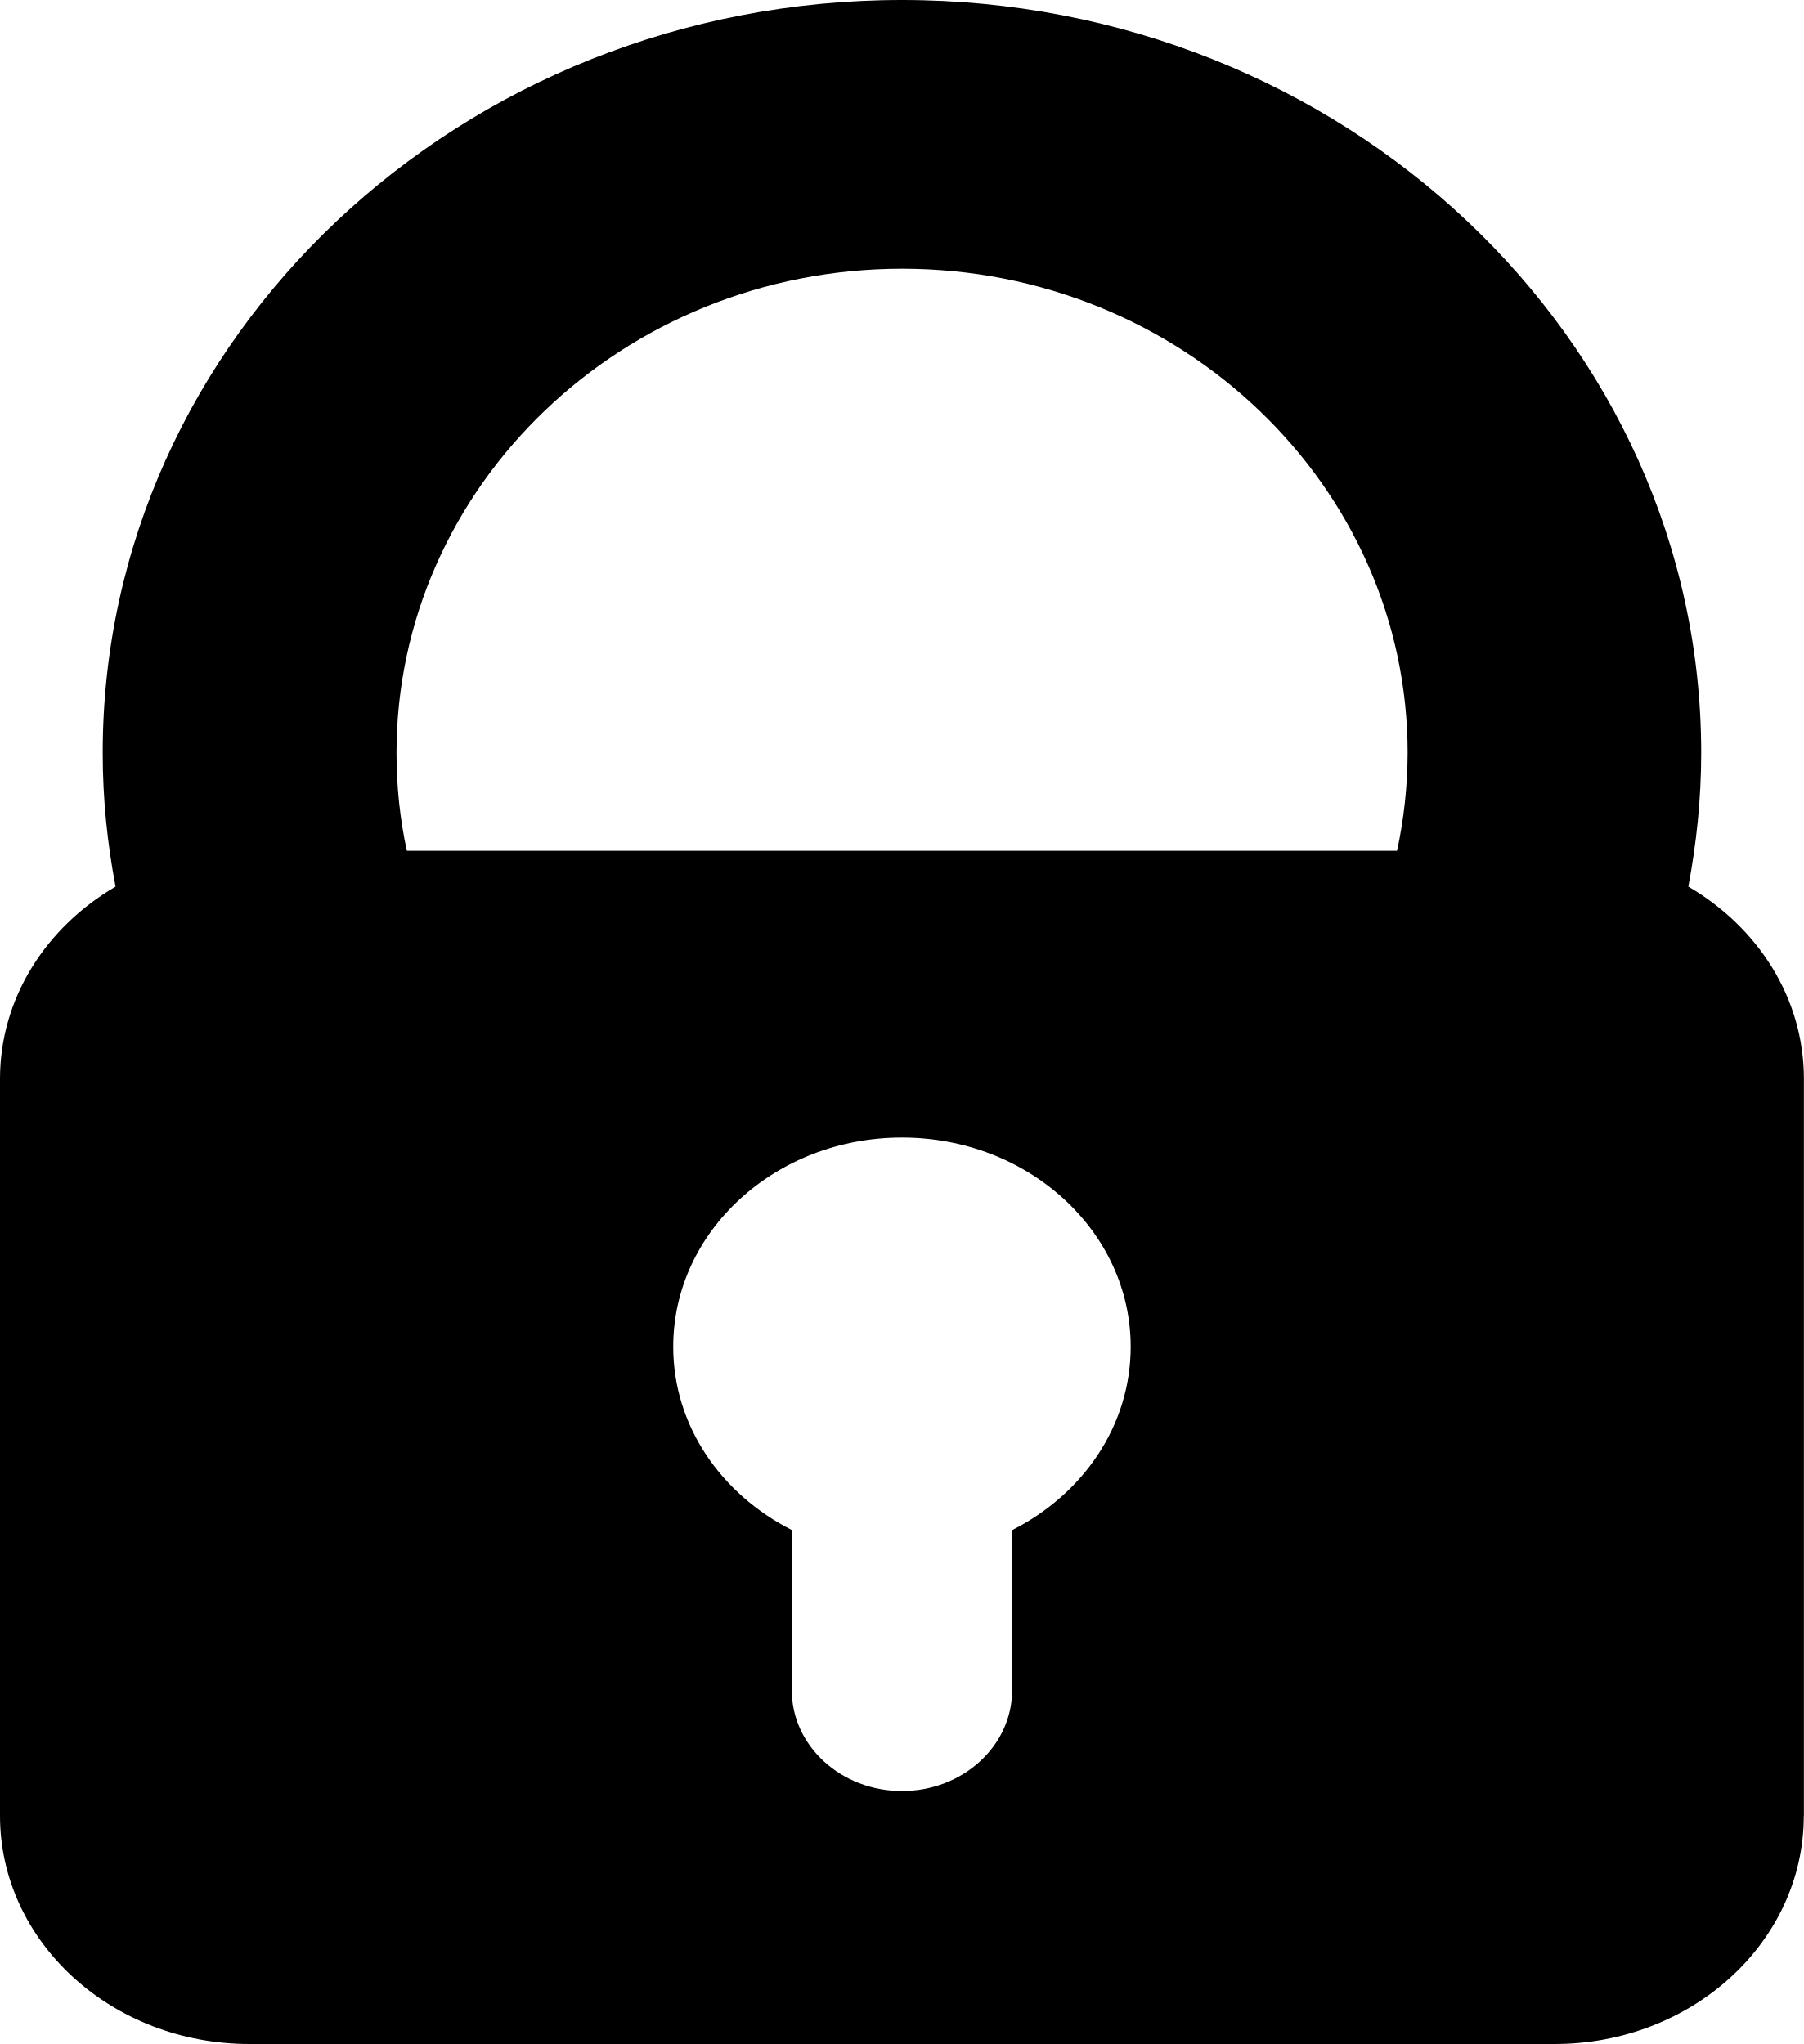
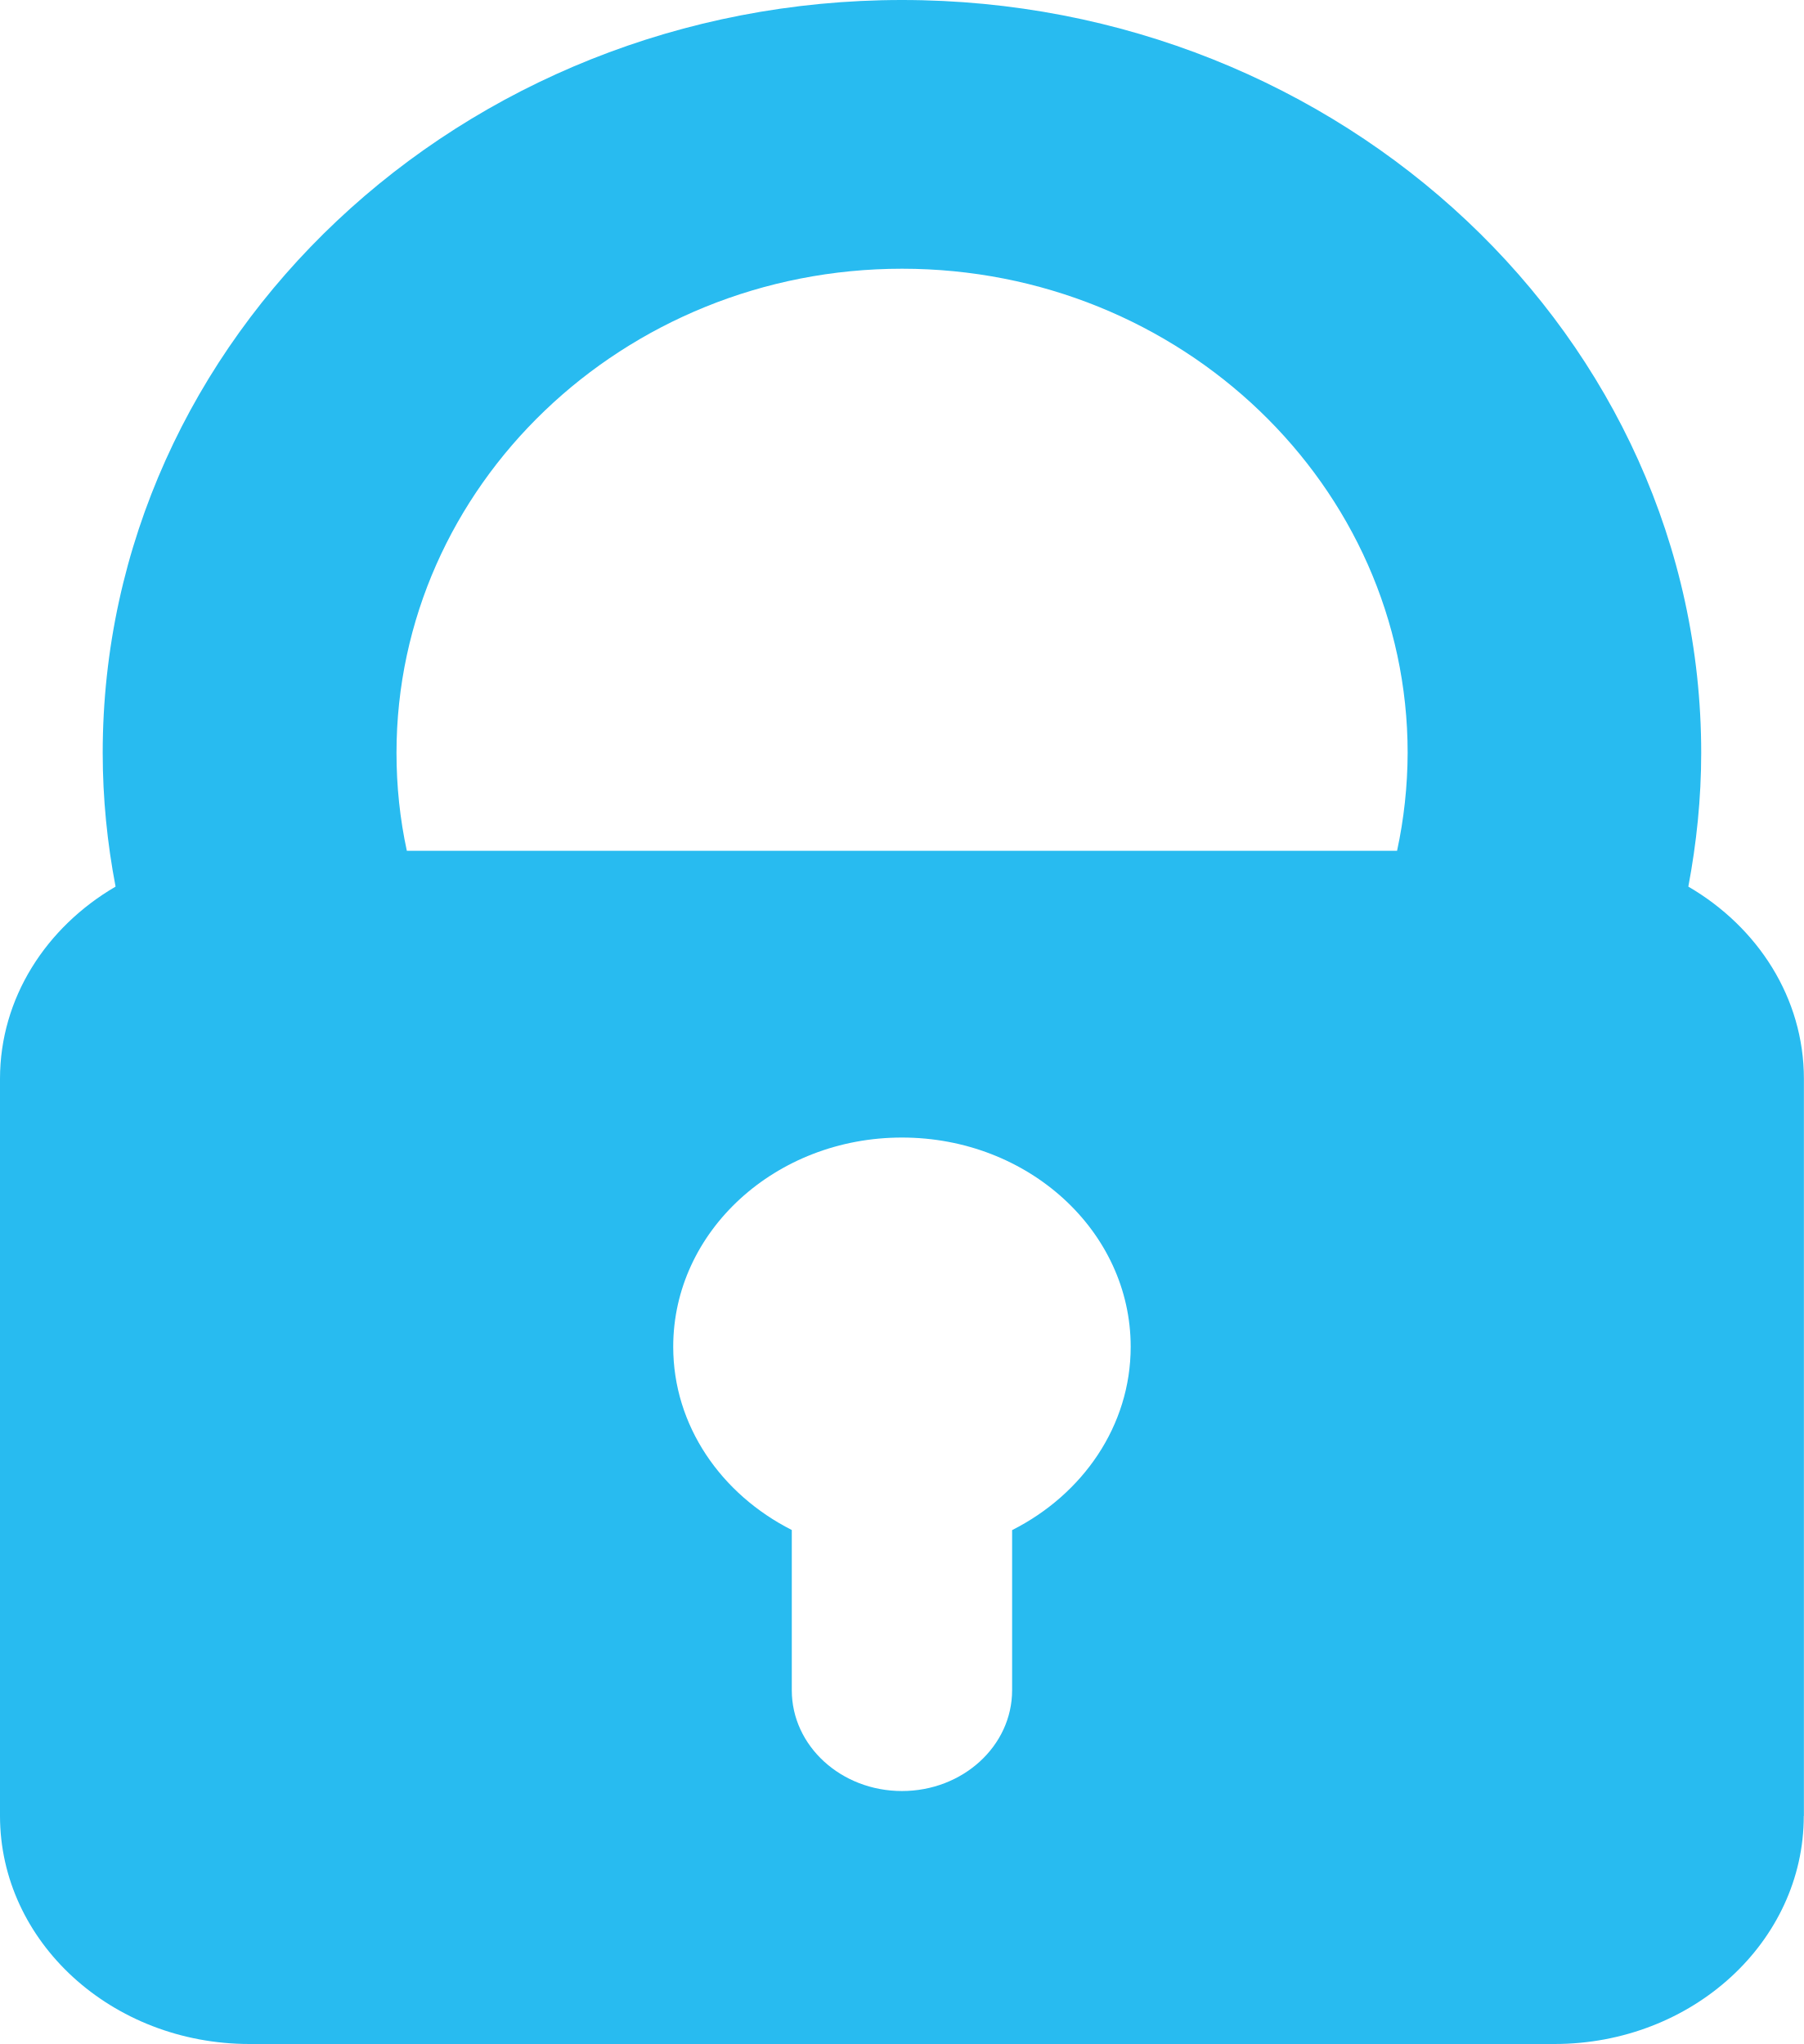
<svg xmlns="http://www.w3.org/2000/svg" version="1.1" id="Safety" x="0px" y="0px" width="15px" height="17px" viewBox="0 0 15 17" enable-background="new 0 0 15 17" xml:space="preserve">
-   <path d="M14.039,7.374c0.068-0.361,0.107-0.732,0.107-1.112C14.146,2.81,11.165,0,7.5,0S0.854,2.809,0.854,6.262  c0,0.38,0.038,0.751,0.107,1.112C0.384,7.711,0,8.3,0,8.973v6.129C0,16.15,0.929,17,2.075,17h10.85c1.146,0,2.074-0.85,2.074-1.897  H15V8.973C15,8.3,14.617,7.711,14.039,7.374z M8.416,12.726v1.332c0,0.463-0.41,0.838-0.916,0.838s-0.916-0.375-0.916-0.838v-1.333  c-0.587-0.297-0.986-0.867-0.986-1.524c0-0.961,0.851-1.74,1.902-1.74s1.902,0.779,1.902,1.74  C9.402,11.858,9.004,12.429,8.416,12.726z M11.617,7.076H3.383C3.326,6.813,3.297,6.54,3.297,6.262c0-2.22,1.885-4.027,4.204-4.027  s4.204,1.806,4.204,4.027C11.704,6.54,11.674,6.813,11.617,7.076z" />
+   <path fill="#28bbf0" d="M14.039,7.374c0.068-0.361,0.107-0.732,0.107-1.112C14.146,2.81,11.165,0,7.5,0S0.854,2.809,0.854,6.262  c0,0.38,0.038,0.751,0.107,1.112C0.384,7.711,0,8.3,0,8.973v6.129C0,16.15,0.929,17,2.075,17h10.85c1.146,0,2.074-0.85,2.074-1.897  H15V8.973C15,8.3,14.617,7.711,14.039,7.374z M8.416,12.726v1.332c0,0.463-0.41,0.838-0.916,0.838s-0.916-0.375-0.916-0.838v-1.333  c-0.587-0.297-0.986-0.867-0.986-1.524c0-0.961,0.851-1.74,1.902-1.74s1.902,0.779,1.902,1.74  C9.402,11.858,9.004,12.429,8.416,12.726z M11.617,7.076H3.383C3.326,6.813,3.297,6.54,3.297,6.262c0-2.22,1.885-4.027,4.204-4.027  s4.204,1.806,4.204,4.027C11.704,6.54,11.674,6.813,11.617,7.076z" />
</svg>
